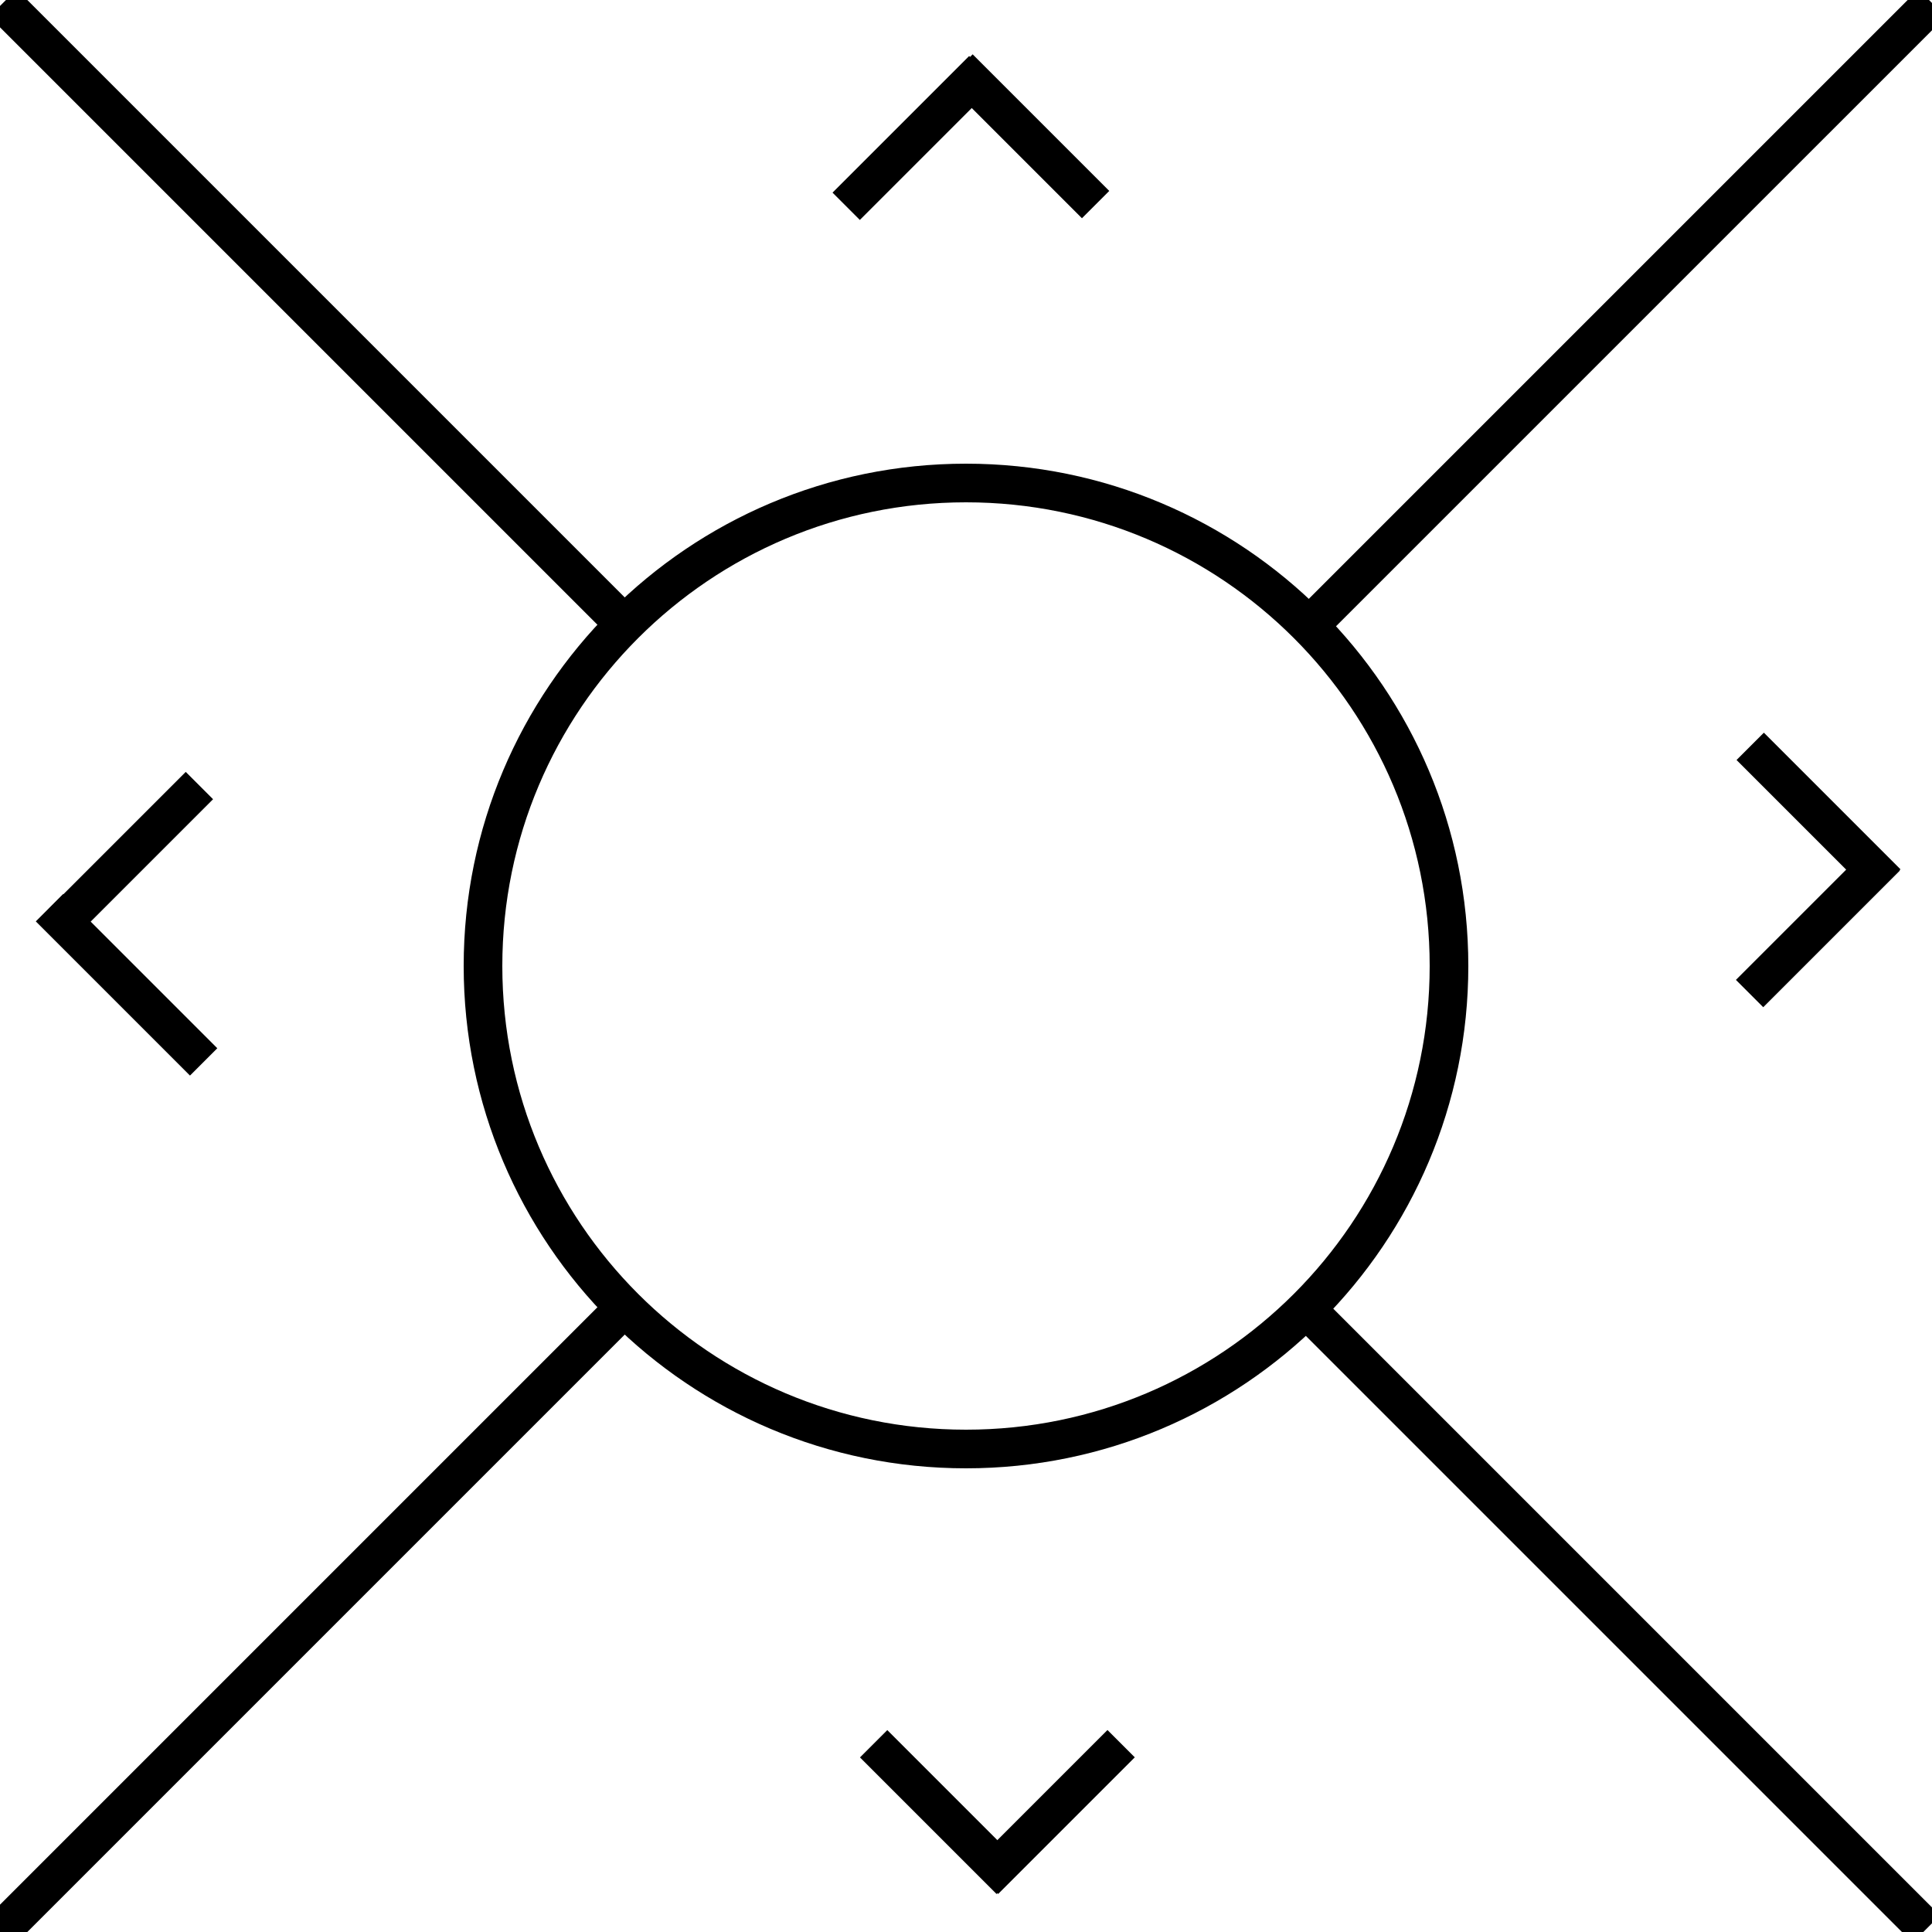
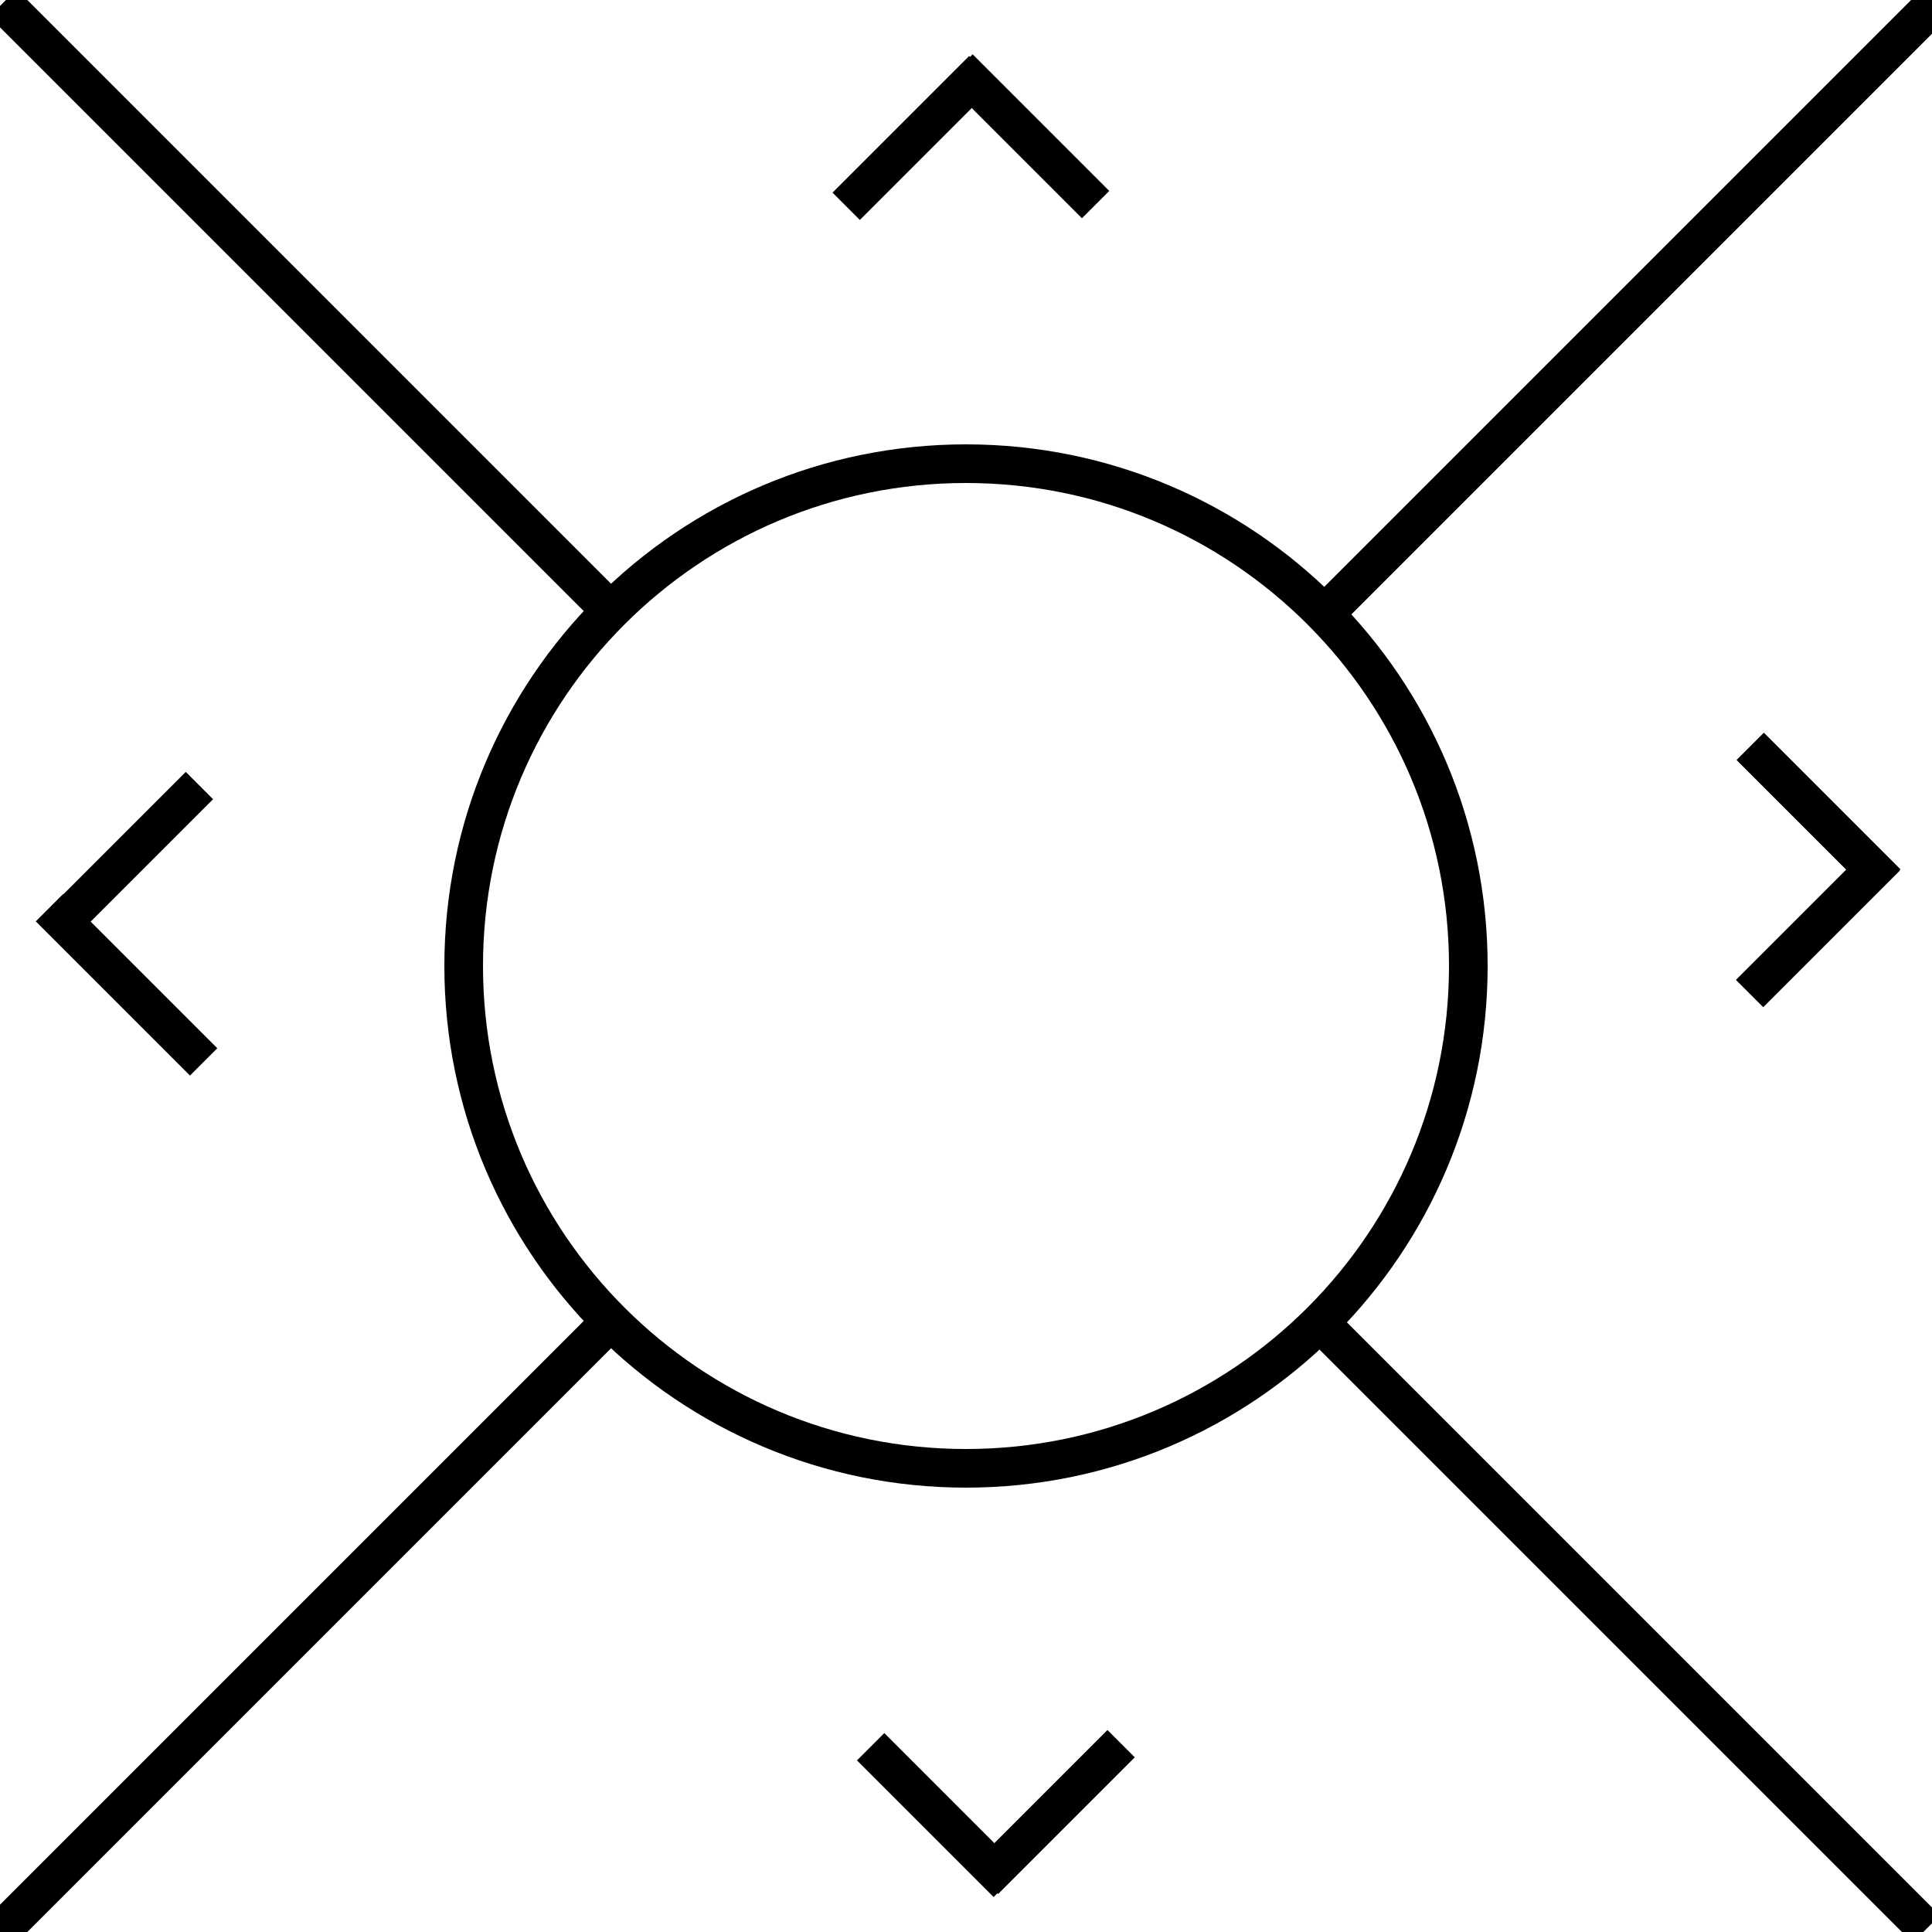
<svg xmlns="http://www.w3.org/2000/svg" width="100" height="100">
  <g>
-     <path stroke-width="2" stroke="#000" id="svg_4" d="m0.154,0.154l32,32" opacity="undefined" stroke-linecap="undefined" stroke-linejoin="undefined" fill="none" />
-     <line stroke-width="2" x1="67.538" stroke="#000" stroke-linecap="undefined" stroke-linejoin="undefined" id="svg_5" y2="0.154" x2="100" y1="32.615" fill="none" />
-     <ellipse stroke-width="2" ry="25" rx="25" id="svg_6" cy="50" cx="50" stroke="#000" fill="none" />
-     <path stroke-width="2" stroke="#000" id="svg_11" d="m67.704,67.846l32,32" opacity="undefined" stroke-linecap="undefined" stroke-linejoin="undefined" fill="none" />
-     <line stroke-width="2" stroke="#000" stroke-linecap="undefined" stroke-linejoin="undefined" id="svg_12" y2="67.538" x2="32.462" y1="100" fill="none" />
+     <path stroke="#000" stroke-width="2" id="svg_4" d="m0.154,0.154l31.054,31.054" opacity="undefined" stroke-linecap="undefined" stroke-linejoin="undefined" fill="none" />
+     <line stroke="#000" stroke-width="2" x1="68.87" stroke-linecap="undefined" stroke-linejoin="undefined" id="svg_5" y2="0.154" x2="100.179" y1="31.463" fill="none" />
+     <ellipse stroke-width="2" ry="26" rx="26" id="svg_6" cy="50" cx="50" stroke="#000" fill="none" />
+     <path stroke="#000" stroke-width="2" id="svg_11" d="m68.96,69.103l30.744,30.744" opacity="undefined" stroke-linecap="undefined" stroke-linejoin="undefined" fill="none" />
+     <line stroke="#000" stroke-width="2" stroke-linecap="undefined" stroke-linejoin="undefined" id="svg_12" y2="68.674" x2="31.326" y1="100" fill="none" x1="0" />
    <path transform="rotate(-45 53.1726 7.0541)" fill="none" stroke="#000" stroke-width="2" stroke-linejoin="undefined" stroke-linecap="undefined" opacity="undefined" d="m53.173,2.054l0,10" id="svg_1" />
    <line transform="rotate(45 47.4258 7.0499)" fill="none" x1="47.426" y1="2.18" x2="47.426" y2="12.18" id="svg_15" stroke-linejoin="undefined" stroke-linecap="undefined" stroke-width="2" stroke="#000" />
    <path transform="rotate(-45 94.1258 42.1658)" fill="none" stroke="#000" stroke-width="2" stroke-linejoin="undefined" stroke-linecap="undefined" opacity="undefined" d="m94.126,37.166l0,10" id="svg_16" />
    <line transform="rotate(45 94.0934 47.8909)" fill="none" x1="94.093" y1="42.891" x2="94.093" y2="52.891" id="svg_17" stroke-linejoin="undefined" stroke-linecap="undefined" stroke-width="2" stroke="#000" />
    <path transform="rotate(-45 6.55009 50.9737)" stroke="#000" fill="none" stroke-width="2" stroke-linejoin="undefined" stroke-linecap="undefined" opacity="undefined" d="m6.55,45.331l0,11.286" id="svg_18" />
    <line transform="rotate(45 6.78595 44.1961)" fill="none" x1="6.786" y1="39.196" x2="6.786" y2="49.196" id="svg_19" stroke-linejoin="undefined" stroke-linecap="undefined" stroke-width="2" stroke="#000" />
-     <path transform="rotate(-45 48.7549 93.792)" fill="none" stroke="#000" stroke-width="2" stroke-linejoin="undefined" stroke-linecap="undefined" opacity="undefined" d="m48.755,88.792l0,10" id="svg_20" />
+     <path transform="rotate(-45 48.755 93.792)" fill="none" stroke="#000" stroke-width="2" stroke-linejoin="undefined" stroke-linecap="undefined" opacity="undefined" d="m48.536,88.792l0,10" id="svg_20" />
    <line transform="rotate(45 54.4941 93.7878)" fill="none" x1="54.494" y1="88.788" x2="54.494" y2="98.788" id="svg_21" stroke-linejoin="undefined" stroke-linecap="undefined" stroke-width="2" stroke="#000" />
  </g>
</svg>
